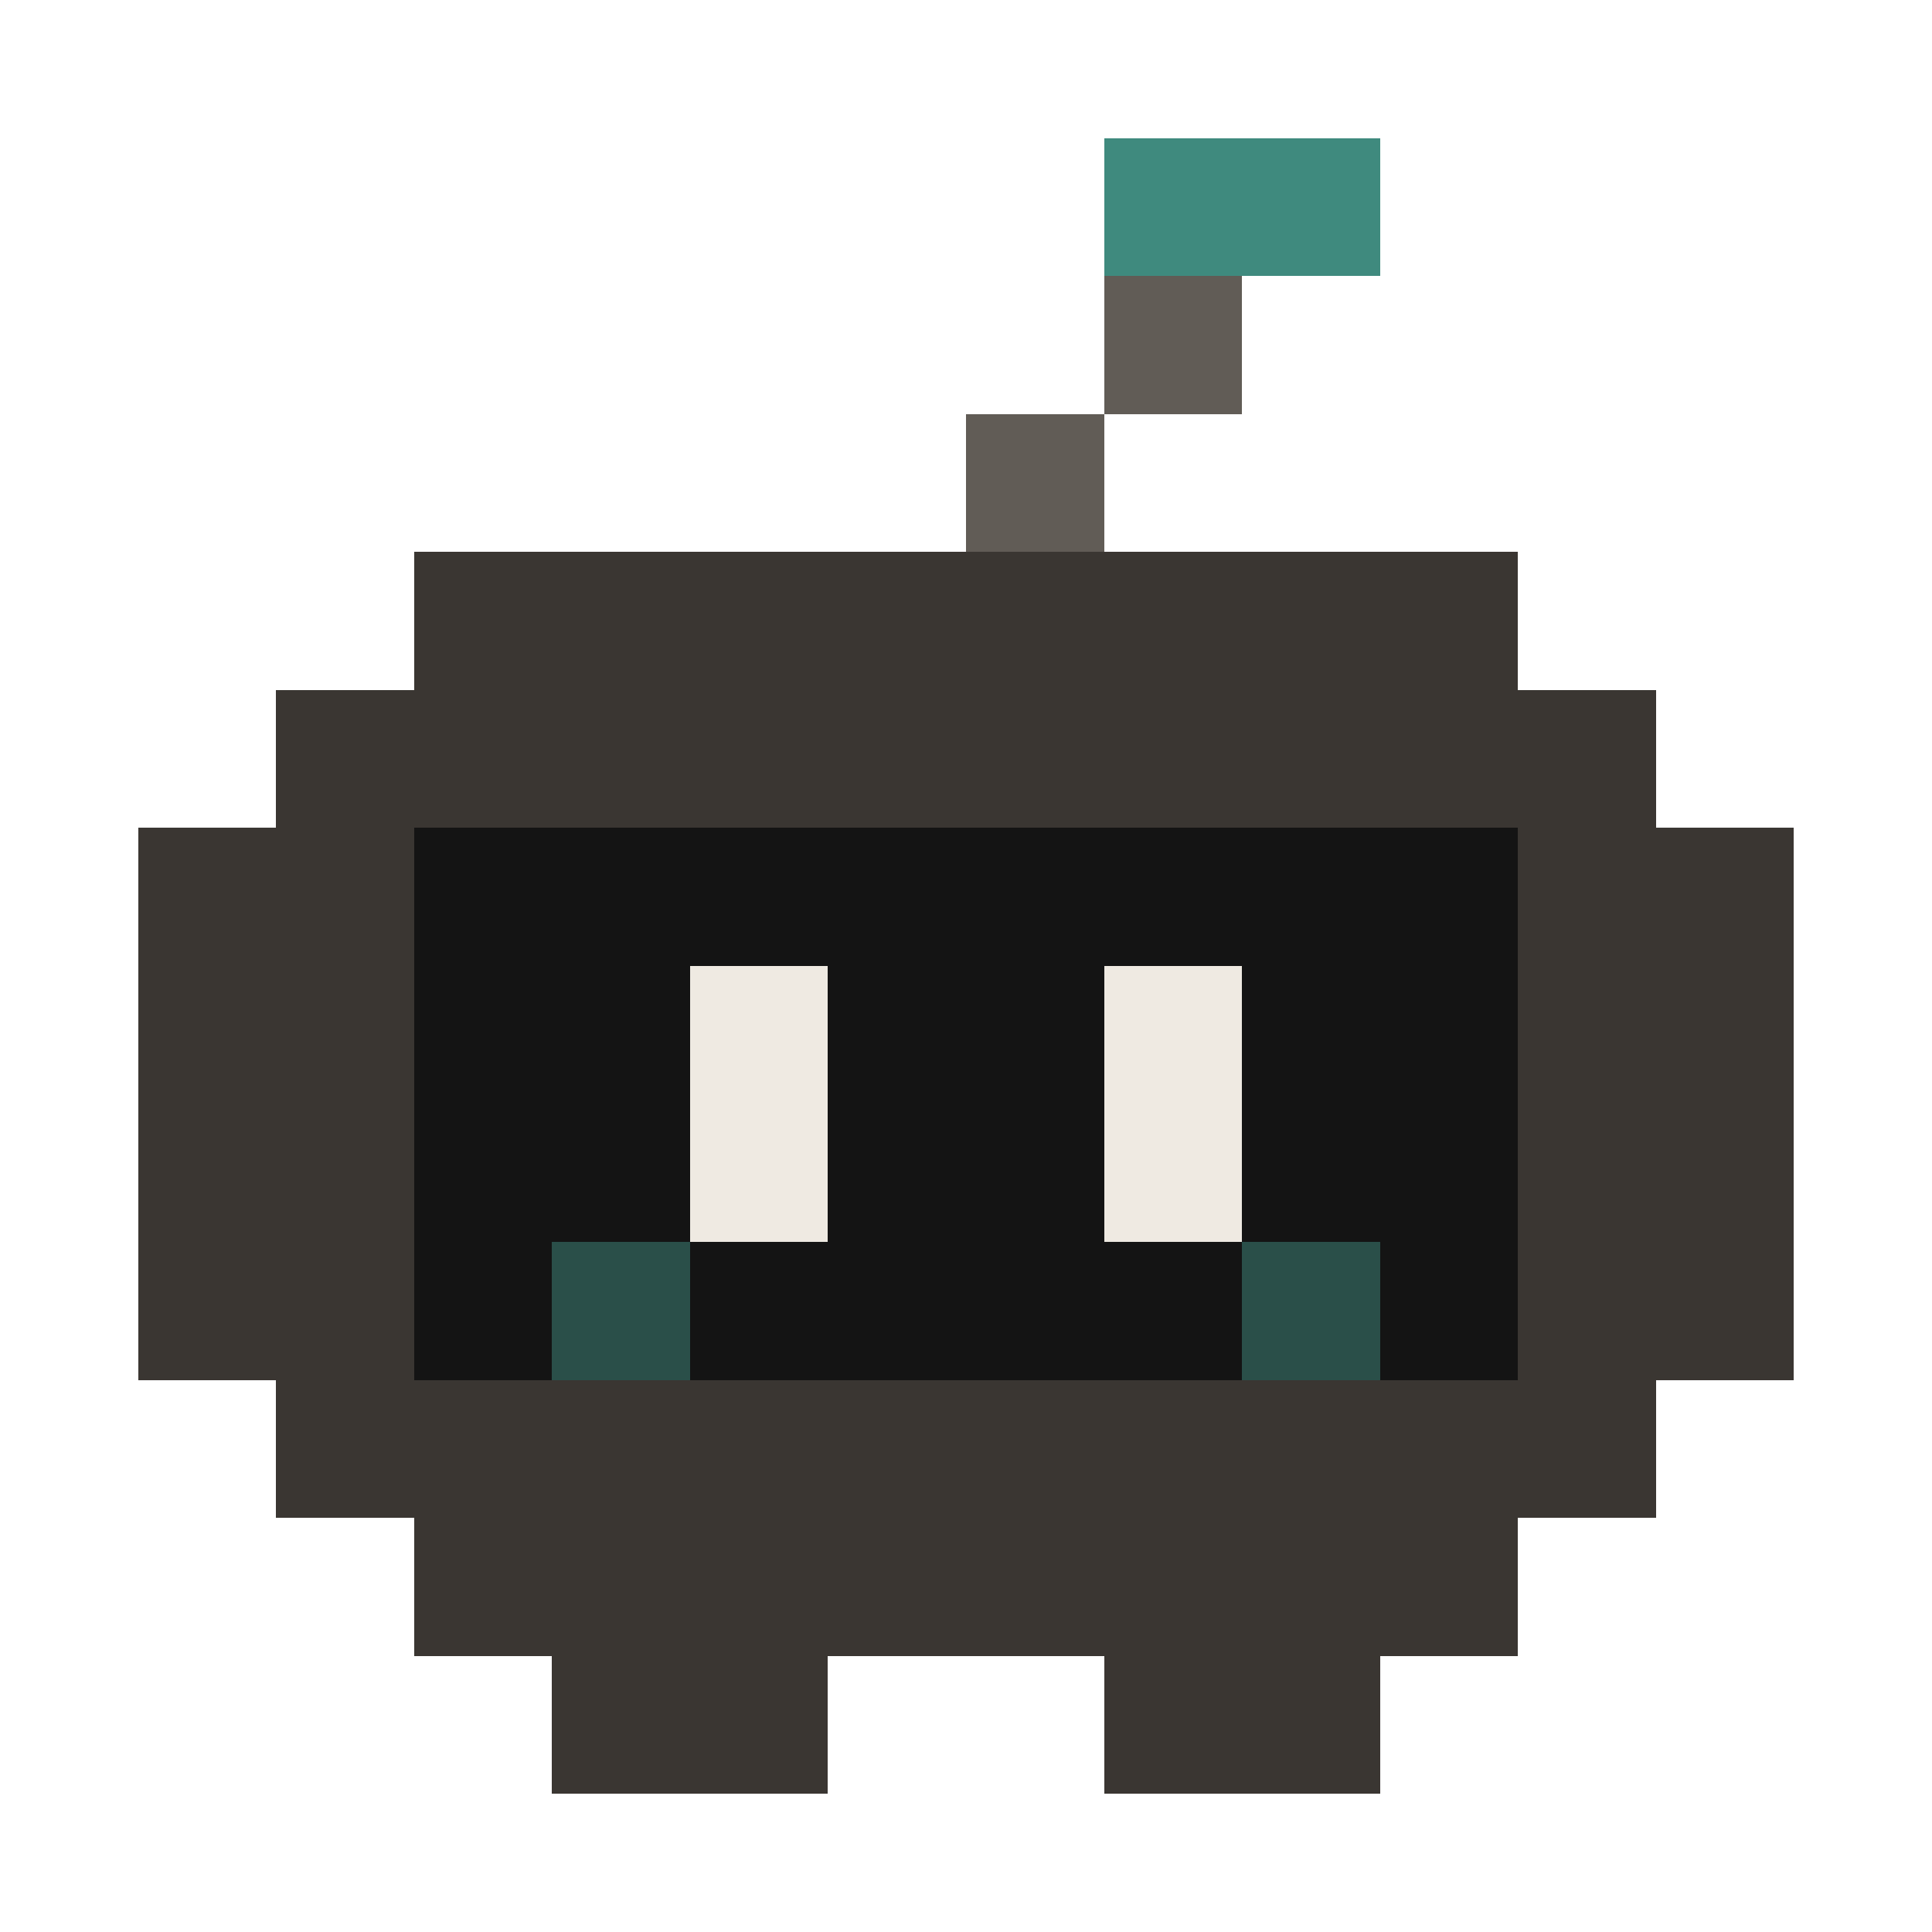
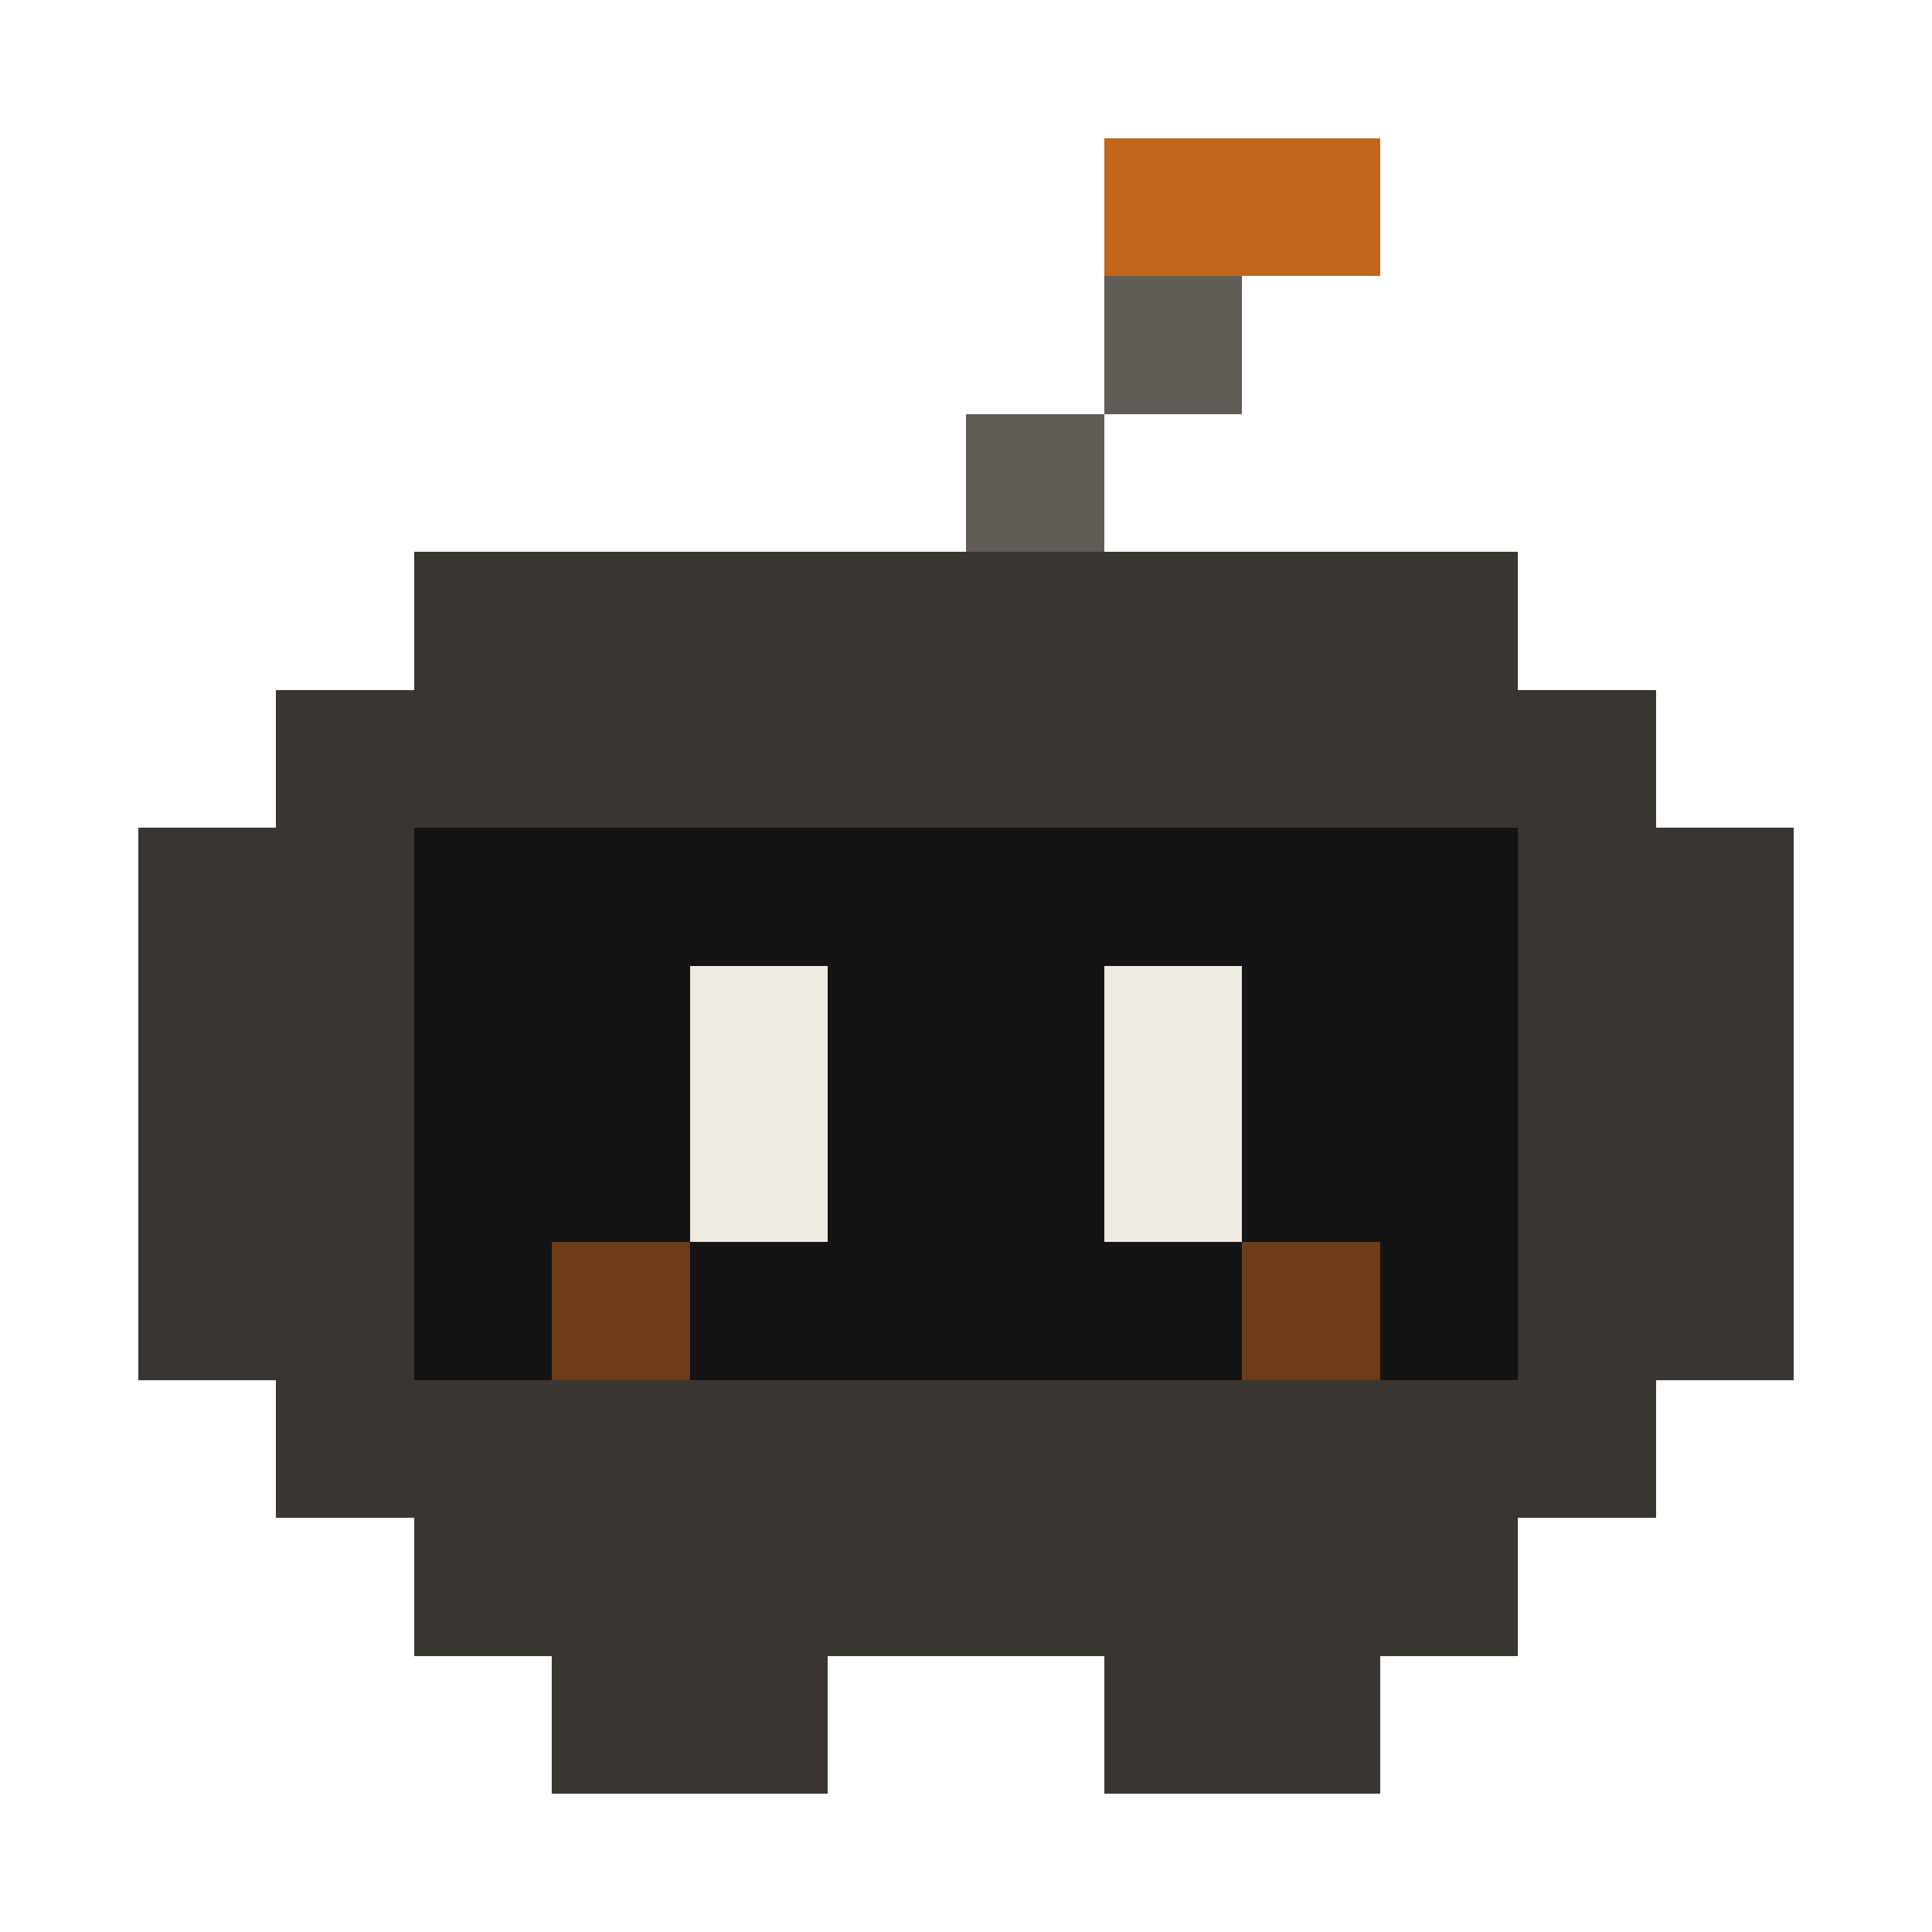
<svg xmlns="http://www.w3.org/2000/svg" viewBox="0 0 14 14" width="112" height="112" shape-rendering="crispEdges" role="img" aria-label="Pip, Autobot's mascot">
-   <rect x="8" y="1" width="2" height="1" fill="#3F8A7E" />
+   <rect x="8" y="1" width="2" height="1" fill="#C2651A" />
  <rect x="8" y="2" width="1" height="1" fill="#615C56" />
  <rect x="7" y="3" width="1" height="1" fill="#615C56" />
  <rect x="3" y="4" width="8" height="1" fill="#3A3632" />
  <rect x="2" y="5" width="10" height="1" fill="#3A3632" />
  <rect x="1" y="6" width="2" height="1" fill="#3A3632" />
  <rect x="3" y="6" width="8" height="1" fill="#141414" />
  <rect x="11" y="6" width="2" height="1" fill="#3A3632" />
  <rect x="1" y="7" width="2" height="1" fill="#3A3632" />
  <rect x="3" y="7" width="2" height="1" fill="#141414" />
  <rect x="5" y="7" width="1" height="1" fill="#EFEAE2" />
  <rect x="6" y="7" width="2" height="1" fill="#141414" />
  <rect x="8" y="7" width="1" height="1" fill="#EFEAE2" />
  <rect x="9" y="7" width="2" height="1" fill="#141414" />
  <rect x="11" y="7" width="2" height="1" fill="#3A3632" />
  <rect x="1" y="8" width="2" height="1" fill="#3A3632" />
  <rect x="3" y="8" width="2" height="1" fill="#141414" />
  <rect x="5" y="8" width="1" height="1" fill="#EFEAE2" />
  <rect x="6" y="8" width="2" height="1" fill="#141414" />
  <rect x="8" y="8" width="1" height="1" fill="#EFEAE2" />
  <rect x="9" y="8" width="2" height="1" fill="#141414" />
  <rect x="11" y="8" width="2" height="1" fill="#3A3632" />
  <rect x="1" y="9" width="2" height="1" fill="#3A3632" />
  <rect x="3" y="9" width="1" height="1" fill="#141414" />
-   <rect x="4" y="9" width="1" height="1" fill="#2A4F49" />
+   <rect x="4" y="9" width="1" height="1" fill="#6B3C17" />
  <rect x="5" y="9" width="4" height="1" fill="#141414" />
-   <rect x="9" y="9" width="1" height="1" fill="#2A4F49" />
+   <rect x="9" y="9" width="1" height="1" fill="#6B3C17" />
  <rect x="10" y="9" width="1" height="1" fill="#141414" />
  <rect x="11" y="9" width="2" height="1" fill="#3A3632" />
  <rect x="2" y="10" width="10" height="1" fill="#3A3632" />
  <rect x="3" y="11" width="8" height="1" fill="#3A3632" />
  <rect x="4" y="12" width="2" height="1" fill="#3A3632" />
  <rect x="8" y="12" width="2" height="1" fill="#3A3632" />
</svg>
